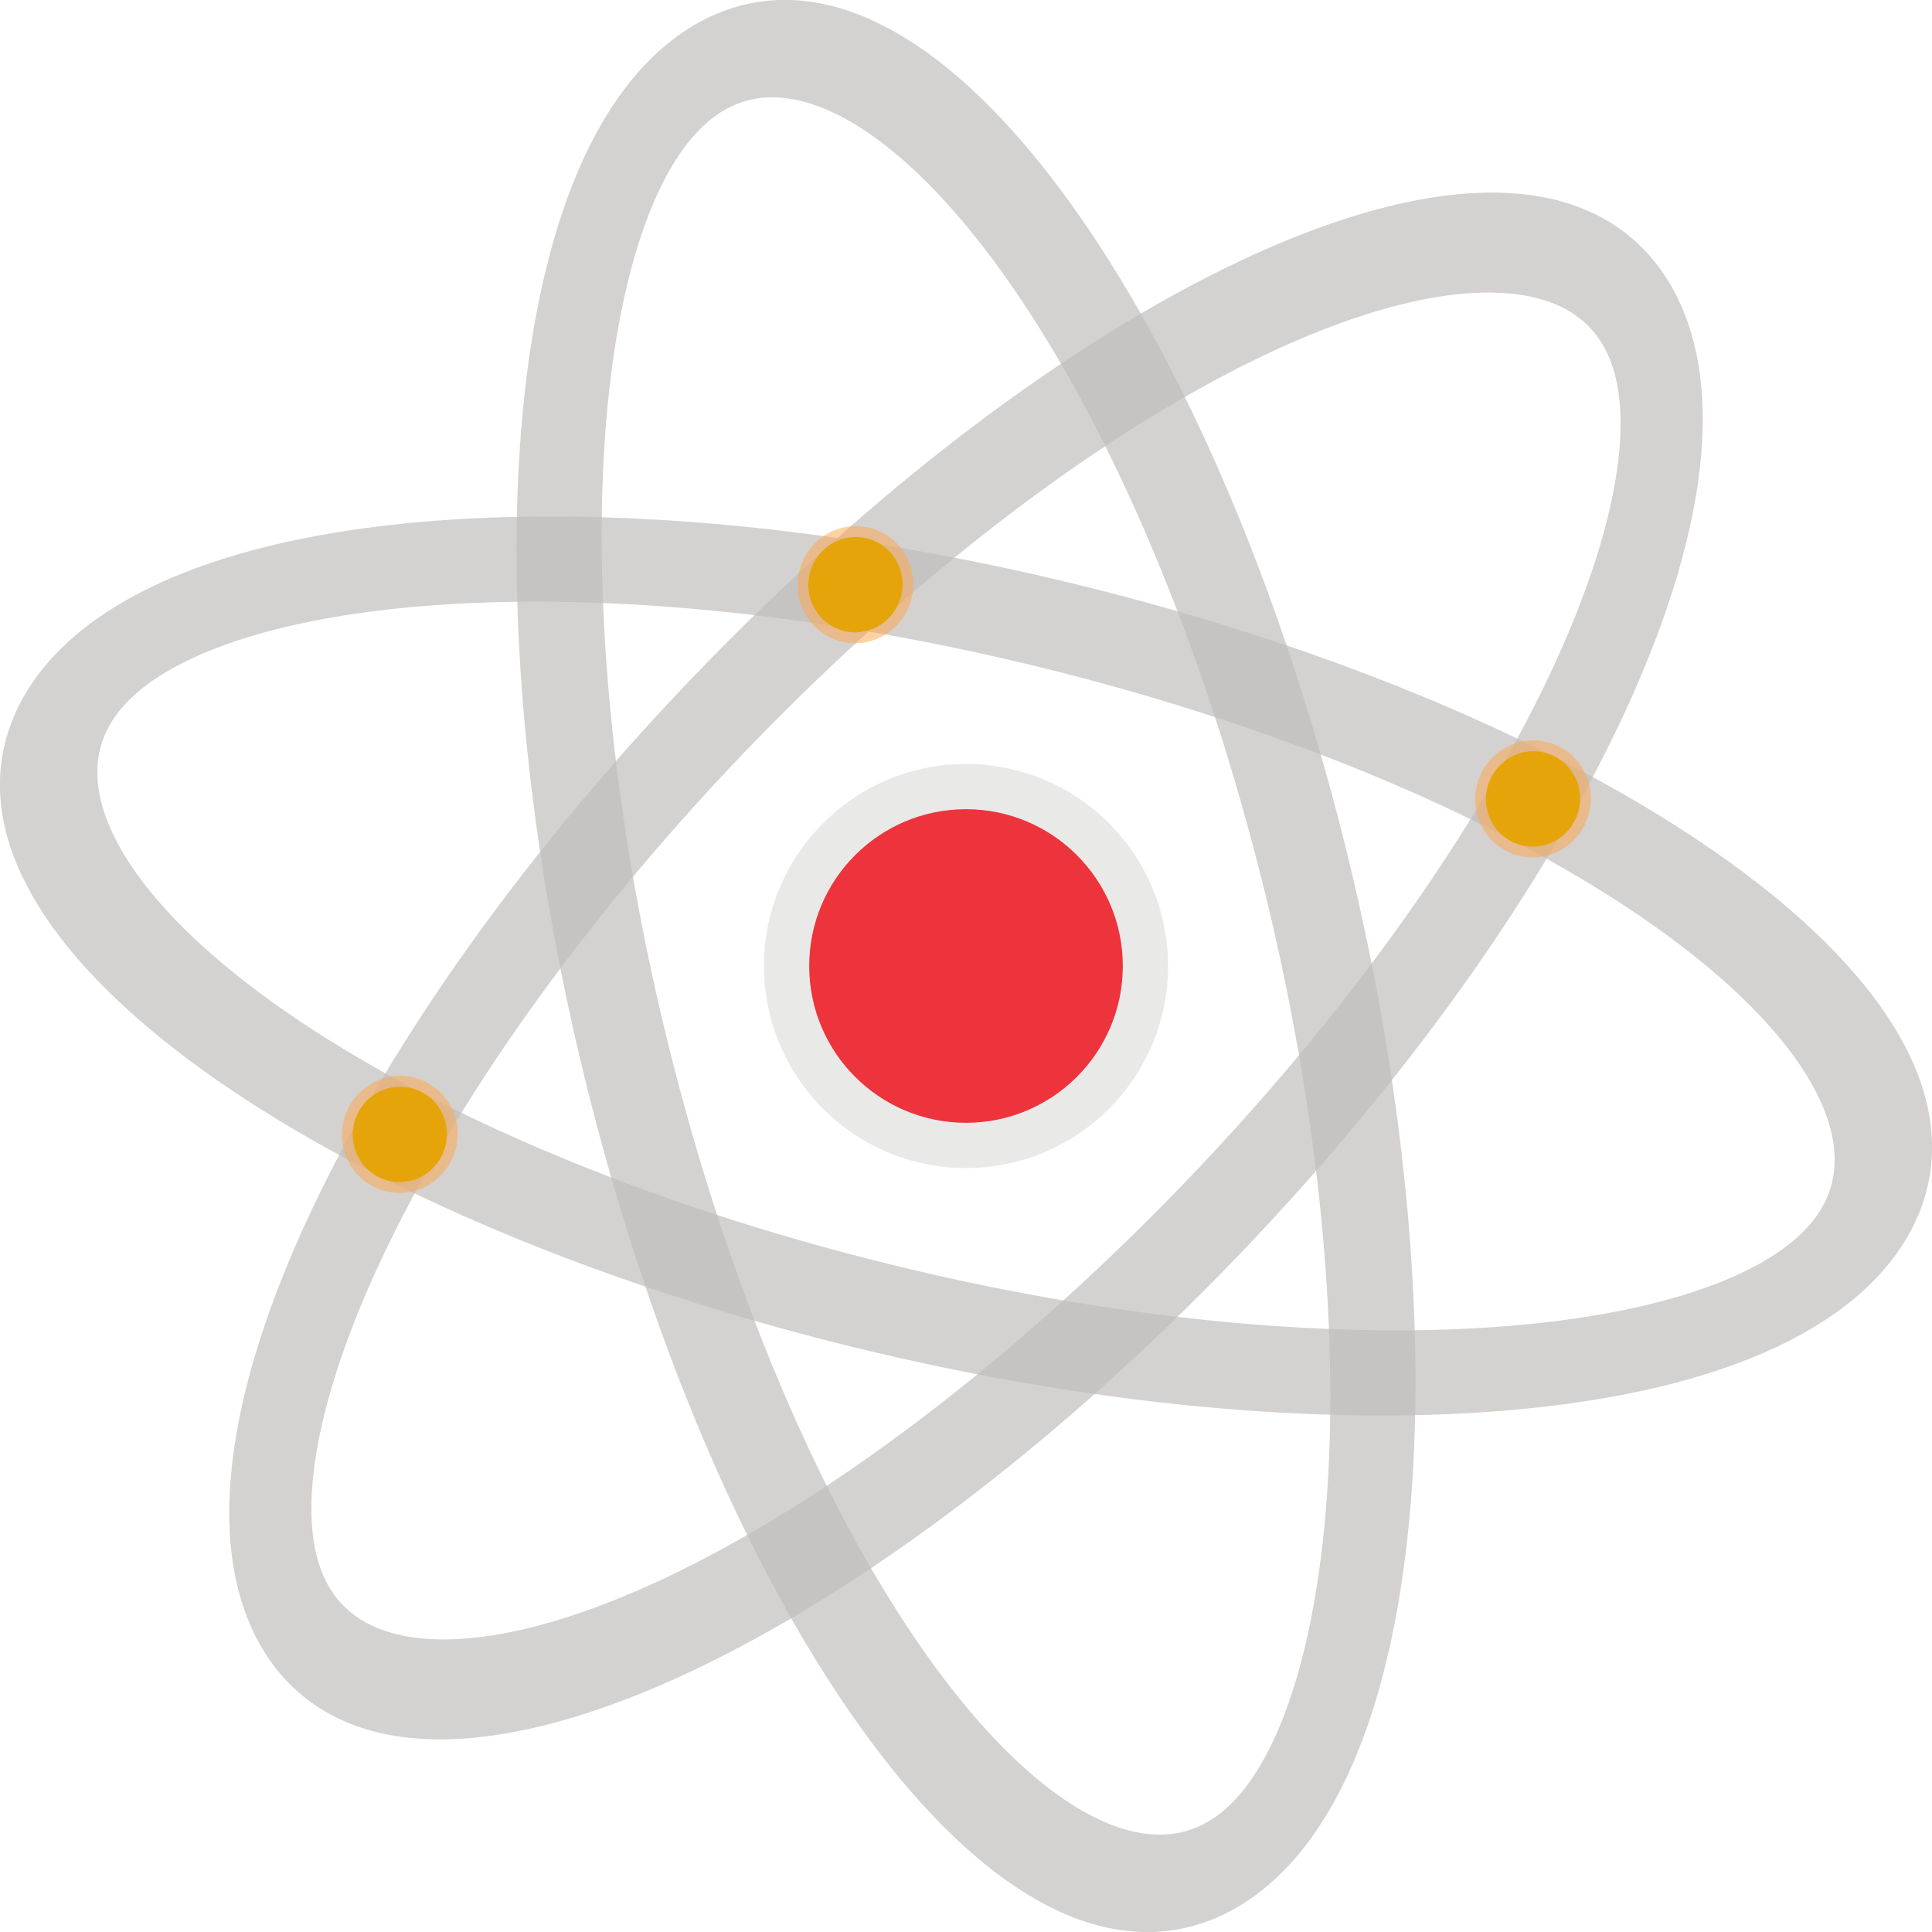
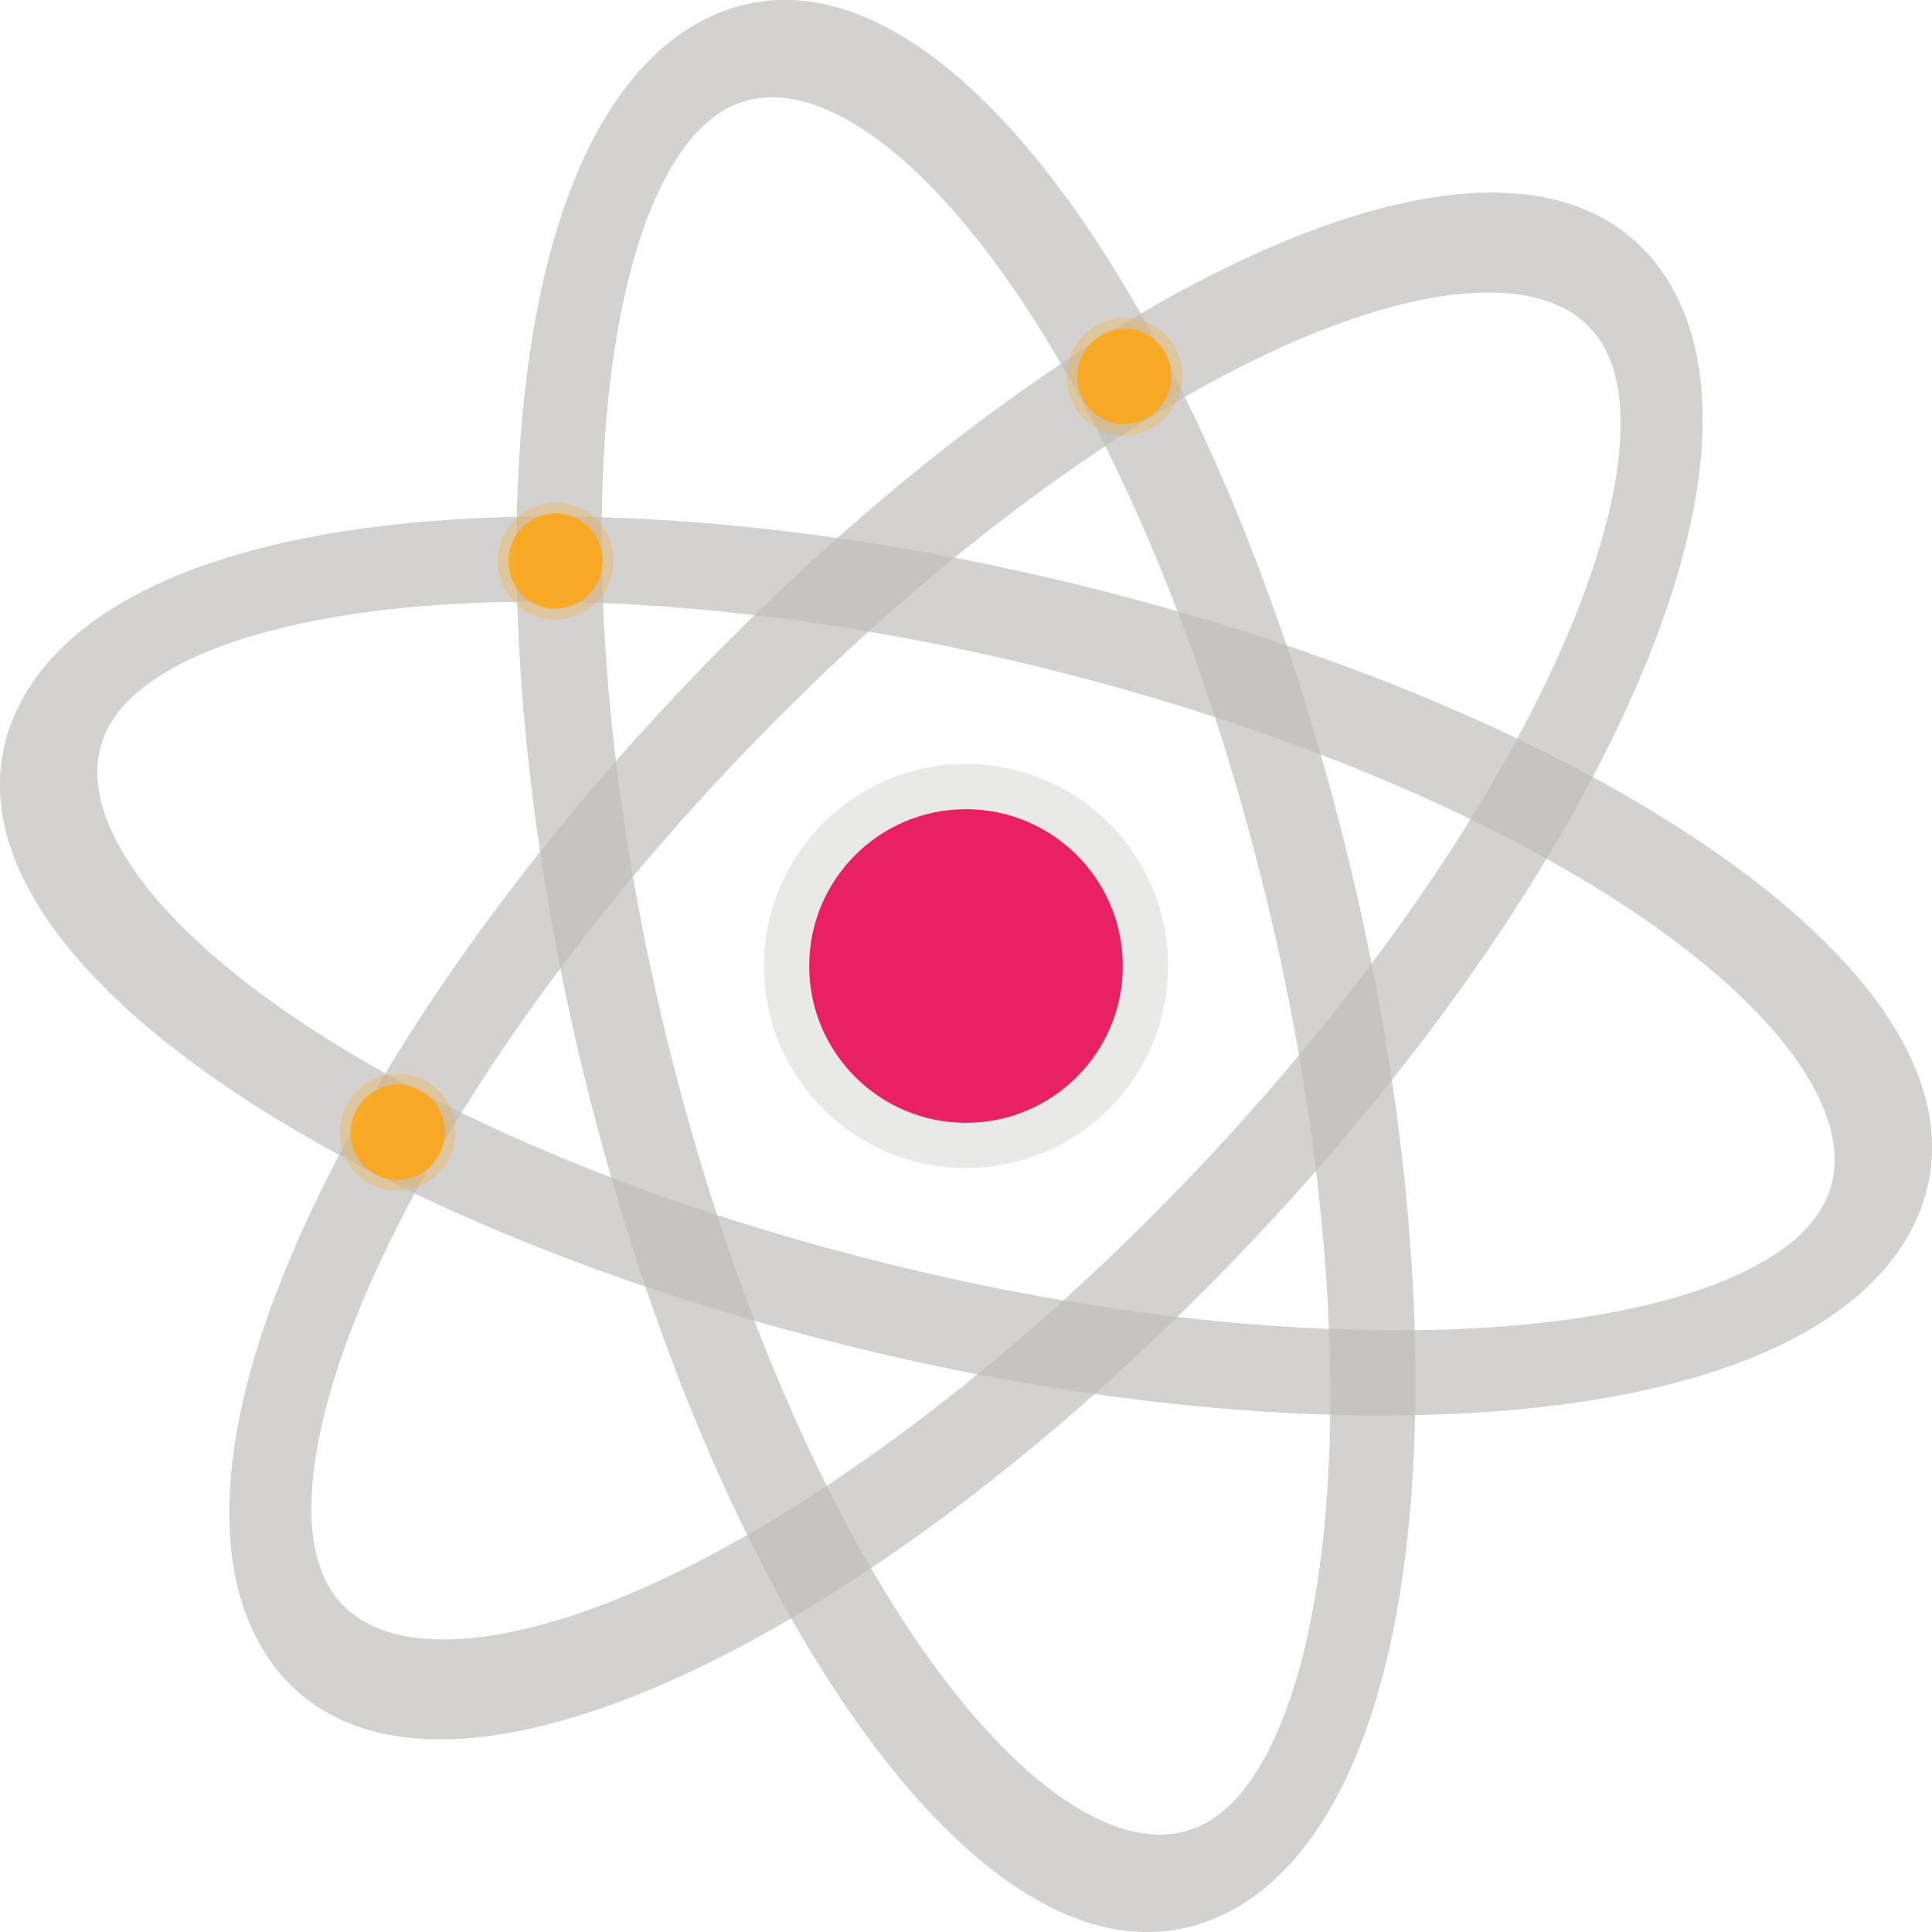
<svg xmlns="http://www.w3.org/2000/svg" width="64" height="64" viewBox="0 0 64 64" fill="none" version="1.1" id="svg2">
  <defs id="defs2" />
  <g id="g13" transform="matrix(1.032208,0,0,1.032208,-0.9635485,-1.354909)" style="stroke-width:2.906;stroke-dasharray:none">
    <ellipse style="fill-opacity:1;stroke:#c0bfbc;stroke-width:2.936;stroke-linejoin:round;stroke-dasharray:none;stroke-opacity:0.696;paint-order:stroke markers fill" id="path25" cx="46.353" cy="-9.266" rx="11.577" ry="30.049" transform="matrix(0.5465586,0.8374208,-0.712319,0.7018559,0,0)" />
    <ellipse style="fill-opacity:1;stroke:#c0bfbc;stroke-width:2.936;stroke-linejoin:round;stroke-dasharray:none;stroke-opacity:0.696;paint-order:stroke markers fill" id="path25-4" cx="-22.641" cy="44.136" rx="11.577" ry="30.049" transform="matrix(-0.8920441,0.4519484,0.2659584,0.9639845,0,0)" />
    <ellipse style="fill-opacity:1;stroke:#c0bfbc;stroke-width:2.936;stroke-linejoin:round;stroke-dasharray:none;stroke-opacity:0.696;paint-order:stroke markers fill" id="path25-9" cx="-23.117" cy="43.966" rx="11.577" ry="30.049" transform="matrix(0.4519484,-0.8920441,0.9639845,0.2659584,0,0)" />
  </g>
-   <g id="g1" transform="translate(23.41496,0.9146012)">
-     <ellipse style="fill:#ffa348;fill-opacity:0.502;stroke:none;stroke-width:3;stroke-linejoin:round;stroke-dasharray:none;stroke-opacity:1;paint-order:stroke markers fill" id="ellipse7" cx="17.382" cy="33.163" rx="1.941" ry="1.914" transform="matrix(-0.2650858,0.9642248,0.9642248,0.2650858,0,0)" />
-     <ellipse style="fill:#e5a50a;fill-opacity:1;stroke:none;stroke-width:3;stroke-linejoin:round;stroke-dasharray:none;stroke-opacity:1;paint-order:stroke markers fill" id="ellipse8" cx="17.382" cy="33.163" rx="1.581" ry="1.559" transform="matrix(-0.2650858,0.9642248,0.9642248,0.2650858,0,0)" />
+   <circle style="fill:#e92063;fill-opacity:1;stroke:#c0bfbc;stroke-width:3;stroke-dasharray:none;stroke-opacity:0.346;paint-order:stroke fill markers" id="path13-8" cx="32" cy="32" r="5.194" />
+   <g id="g10" transform="translate(9.879659,-13.07943)" style="opacity:0.85;fill:#ffa50a;fill-opacity:1">
+     <ellipse style="fill:#ffa50a;fill-opacity:0.3;stroke:none;stroke-width:3;stroke-linejoin:round;stroke-dasharray:none;stroke-opacity:1;paint-order:stroke markers fill" id="ellipse9" cx="17.382" cy="33.163" rx="1.941" ry="1.914" transform="matrix(-0.2650858,0.9642248,0.9642248,0.2650858,0,0)" />
+     <ellipse style="fill:#ffa50a;fill-opacity:1;stroke:none;stroke-width:3;stroke-linejoin:round;stroke-dasharray:none;stroke-opacity:1;paint-order:stroke markers fill" id="ellipse10" cx="17.382" cy="33.163" rx="1.581" ry="1.559" transform="matrix(-0.2650858,0.9642248,0.9642248,0.2650858,0,0)" />
  </g>
-   <circle style="fill:#ed333b;fill-opacity:1;stroke:#c0bfbc;stroke-width:3;stroke-dasharray:none;stroke-opacity:0.346;paint-order:stroke fill markers" id="path13" cx="32" cy="32" r="5.194" />
-   <g id="g2" transform="translate(0.9689286,-6.182956)">
-     <ellipse style="fill:#ffa348;fill-opacity:0.502;stroke:none;stroke-width:3;stroke-linejoin:round;stroke-dasharray:none;stroke-opacity:1;paint-order:stroke markers fill" id="ellipse1" cx="17.382" cy="33.163" rx="1.941" ry="1.914" transform="matrix(-0.2650858,0.9642248,0.9642248,0.2650858,0,0)" />
-     <ellipse style="fill:#e5a50a;fill-opacity:1;stroke:none;stroke-width:3;stroke-linejoin:round;stroke-dasharray:none;stroke-opacity:1;paint-order:stroke markers fill" id="ellipse2" cx="17.382" cy="33.163" rx="1.581" ry="1.559" transform="matrix(-0.2650858,0.9642248,0.9642248,0.2650858,0,0)" />
+   <g id="g2" transform="translate(-8.966498,-6.967163)" style="opacity:0.85;fill:#ffa50a;fill-opacity:1">
+     <ellipse style="fill:#ffa50a;fill-opacity:0.3;stroke:none;stroke-width:3;stroke-linejoin:round;stroke-dasharray:none;stroke-opacity:1;paint-order:stroke markers fill" id="ellipse1" cx="17.382" cy="33.163" rx="1.941" ry="1.914" transform="matrix(-0.2650858,0.9642248,0.9642248,0.2650858,0,0)" />
+     <ellipse style="fill:#ffa50a;fill-opacity:1;stroke:none;stroke-width:3;stroke-linejoin:round;stroke-dasharray:none;stroke-opacity:1;paint-order:stroke markers fill" id="ellipse2" cx="17.382" cy="33.163" rx="1.581" ry="1.559" transform="matrix(-0.2650858,0.9642248,0.9642248,0.2650858,0,0)" />
  </g>
-   <g id="g4" transform="translate(-14.12381,12.02724)">
-     <ellipse style="fill:#ffa348;fill-opacity:0.502;stroke:none;stroke-width:3;stroke-linejoin:round;stroke-dasharray:none;stroke-opacity:1;paint-order:stroke markers fill" id="ellipse3" cx="17.382" cy="33.163" rx="1.941" ry="1.914" transform="matrix(-0.2650858,0.9642248,0.9642248,0.2650858,0,0)" />
-     <ellipse style="fill:#e5a50a;fill-opacity:1;stroke:none;stroke-width:3;stroke-linejoin:round;stroke-dasharray:none;stroke-opacity:1;paint-order:stroke markers fill" id="ellipse4" cx="17.382" cy="33.163" rx="1.581" ry="1.559" transform="matrix(-0.2650858,0.9642248,0.9642248,0.2650858,0,0)" />
+   <g id="g4" transform="translate(-14.19288,11.95828)" style="opacity:0.85;fill:#ffa50a;fill-opacity:1">
+     <ellipse style="fill:#ffa50a;fill-opacity:0.3;stroke:none;stroke-width:3;stroke-linejoin:round;stroke-dasharray:none;stroke-opacity:1;paint-order:stroke markers fill" id="ellipse3" cx="17.382" cy="33.163" rx="1.941" ry="1.914" transform="matrix(-0.2650858,0.9642248,0.9642248,0.2650858,0,0)" />
+     <ellipse style="fill:#ffa50a;fill-opacity:1;stroke:none;stroke-width:3;stroke-linejoin:round;stroke-dasharray:none;stroke-opacity:1;paint-order:stroke markers fill" id="ellipse4" cx="17.382" cy="33.163" rx="1.581" ry="1.559" transform="matrix(-0.2650858,0.9642248,0.9642248,0.2650858,0,0)" />
  </g>
</svg>
